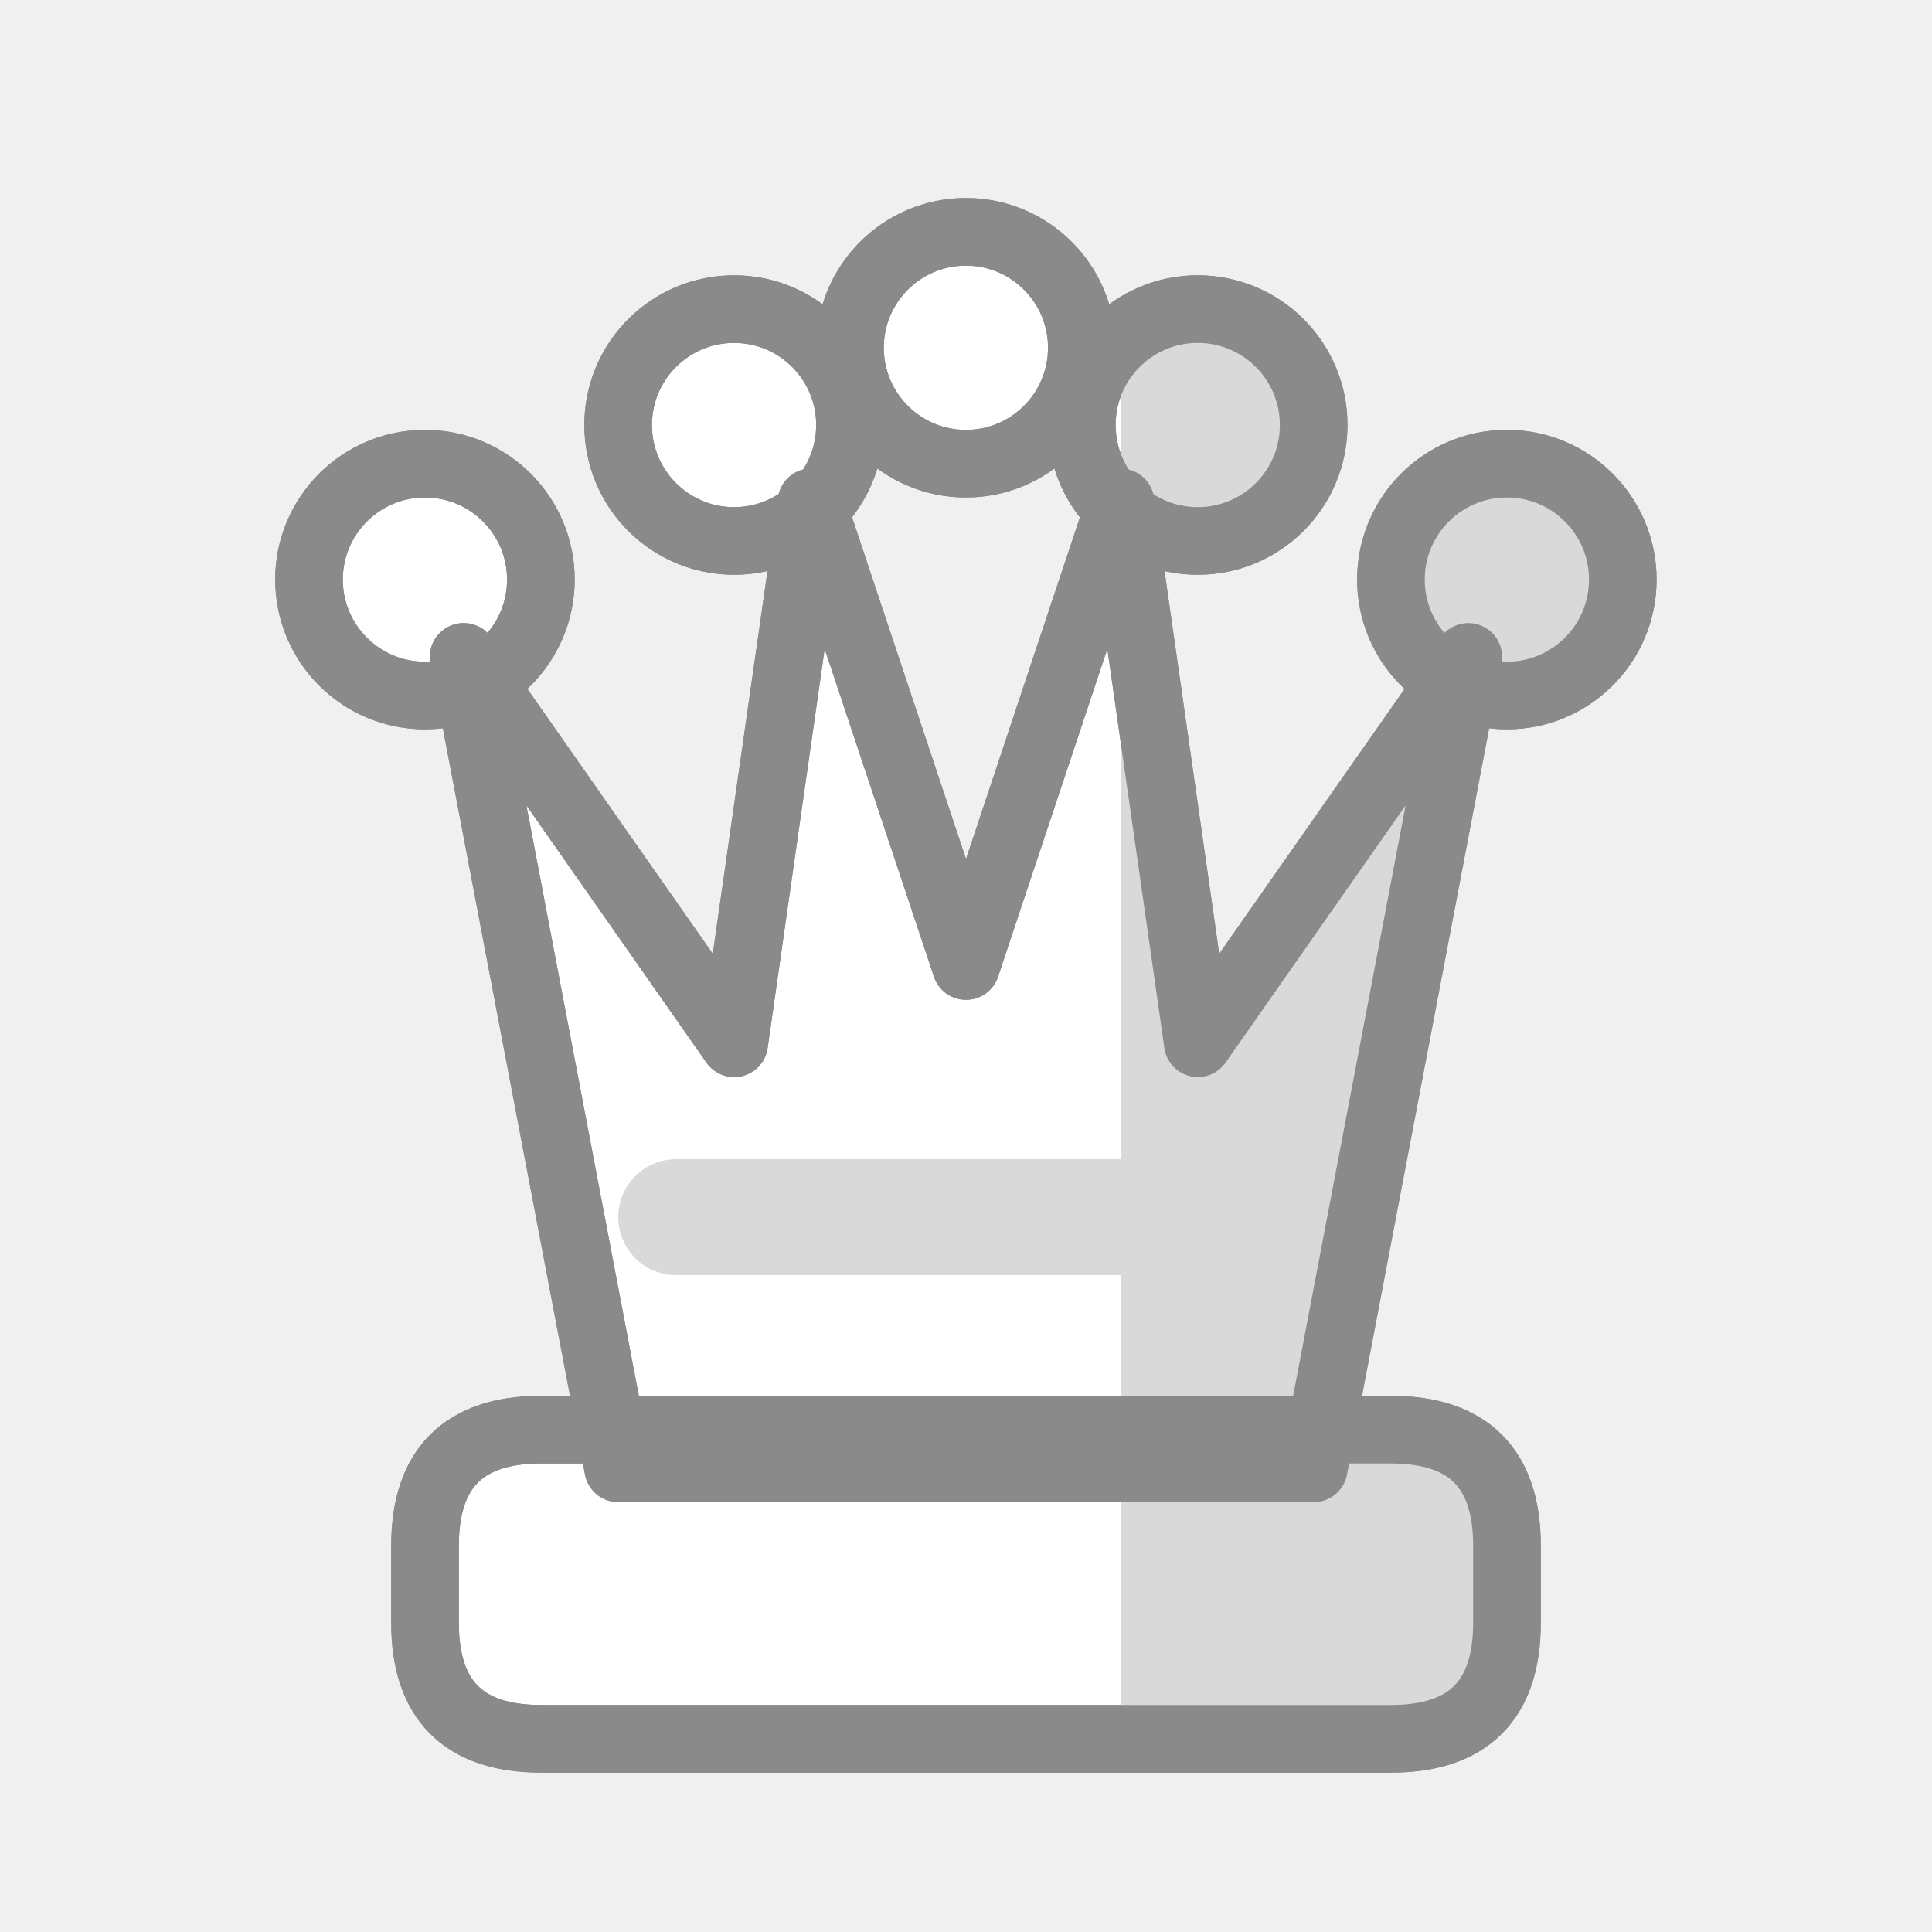
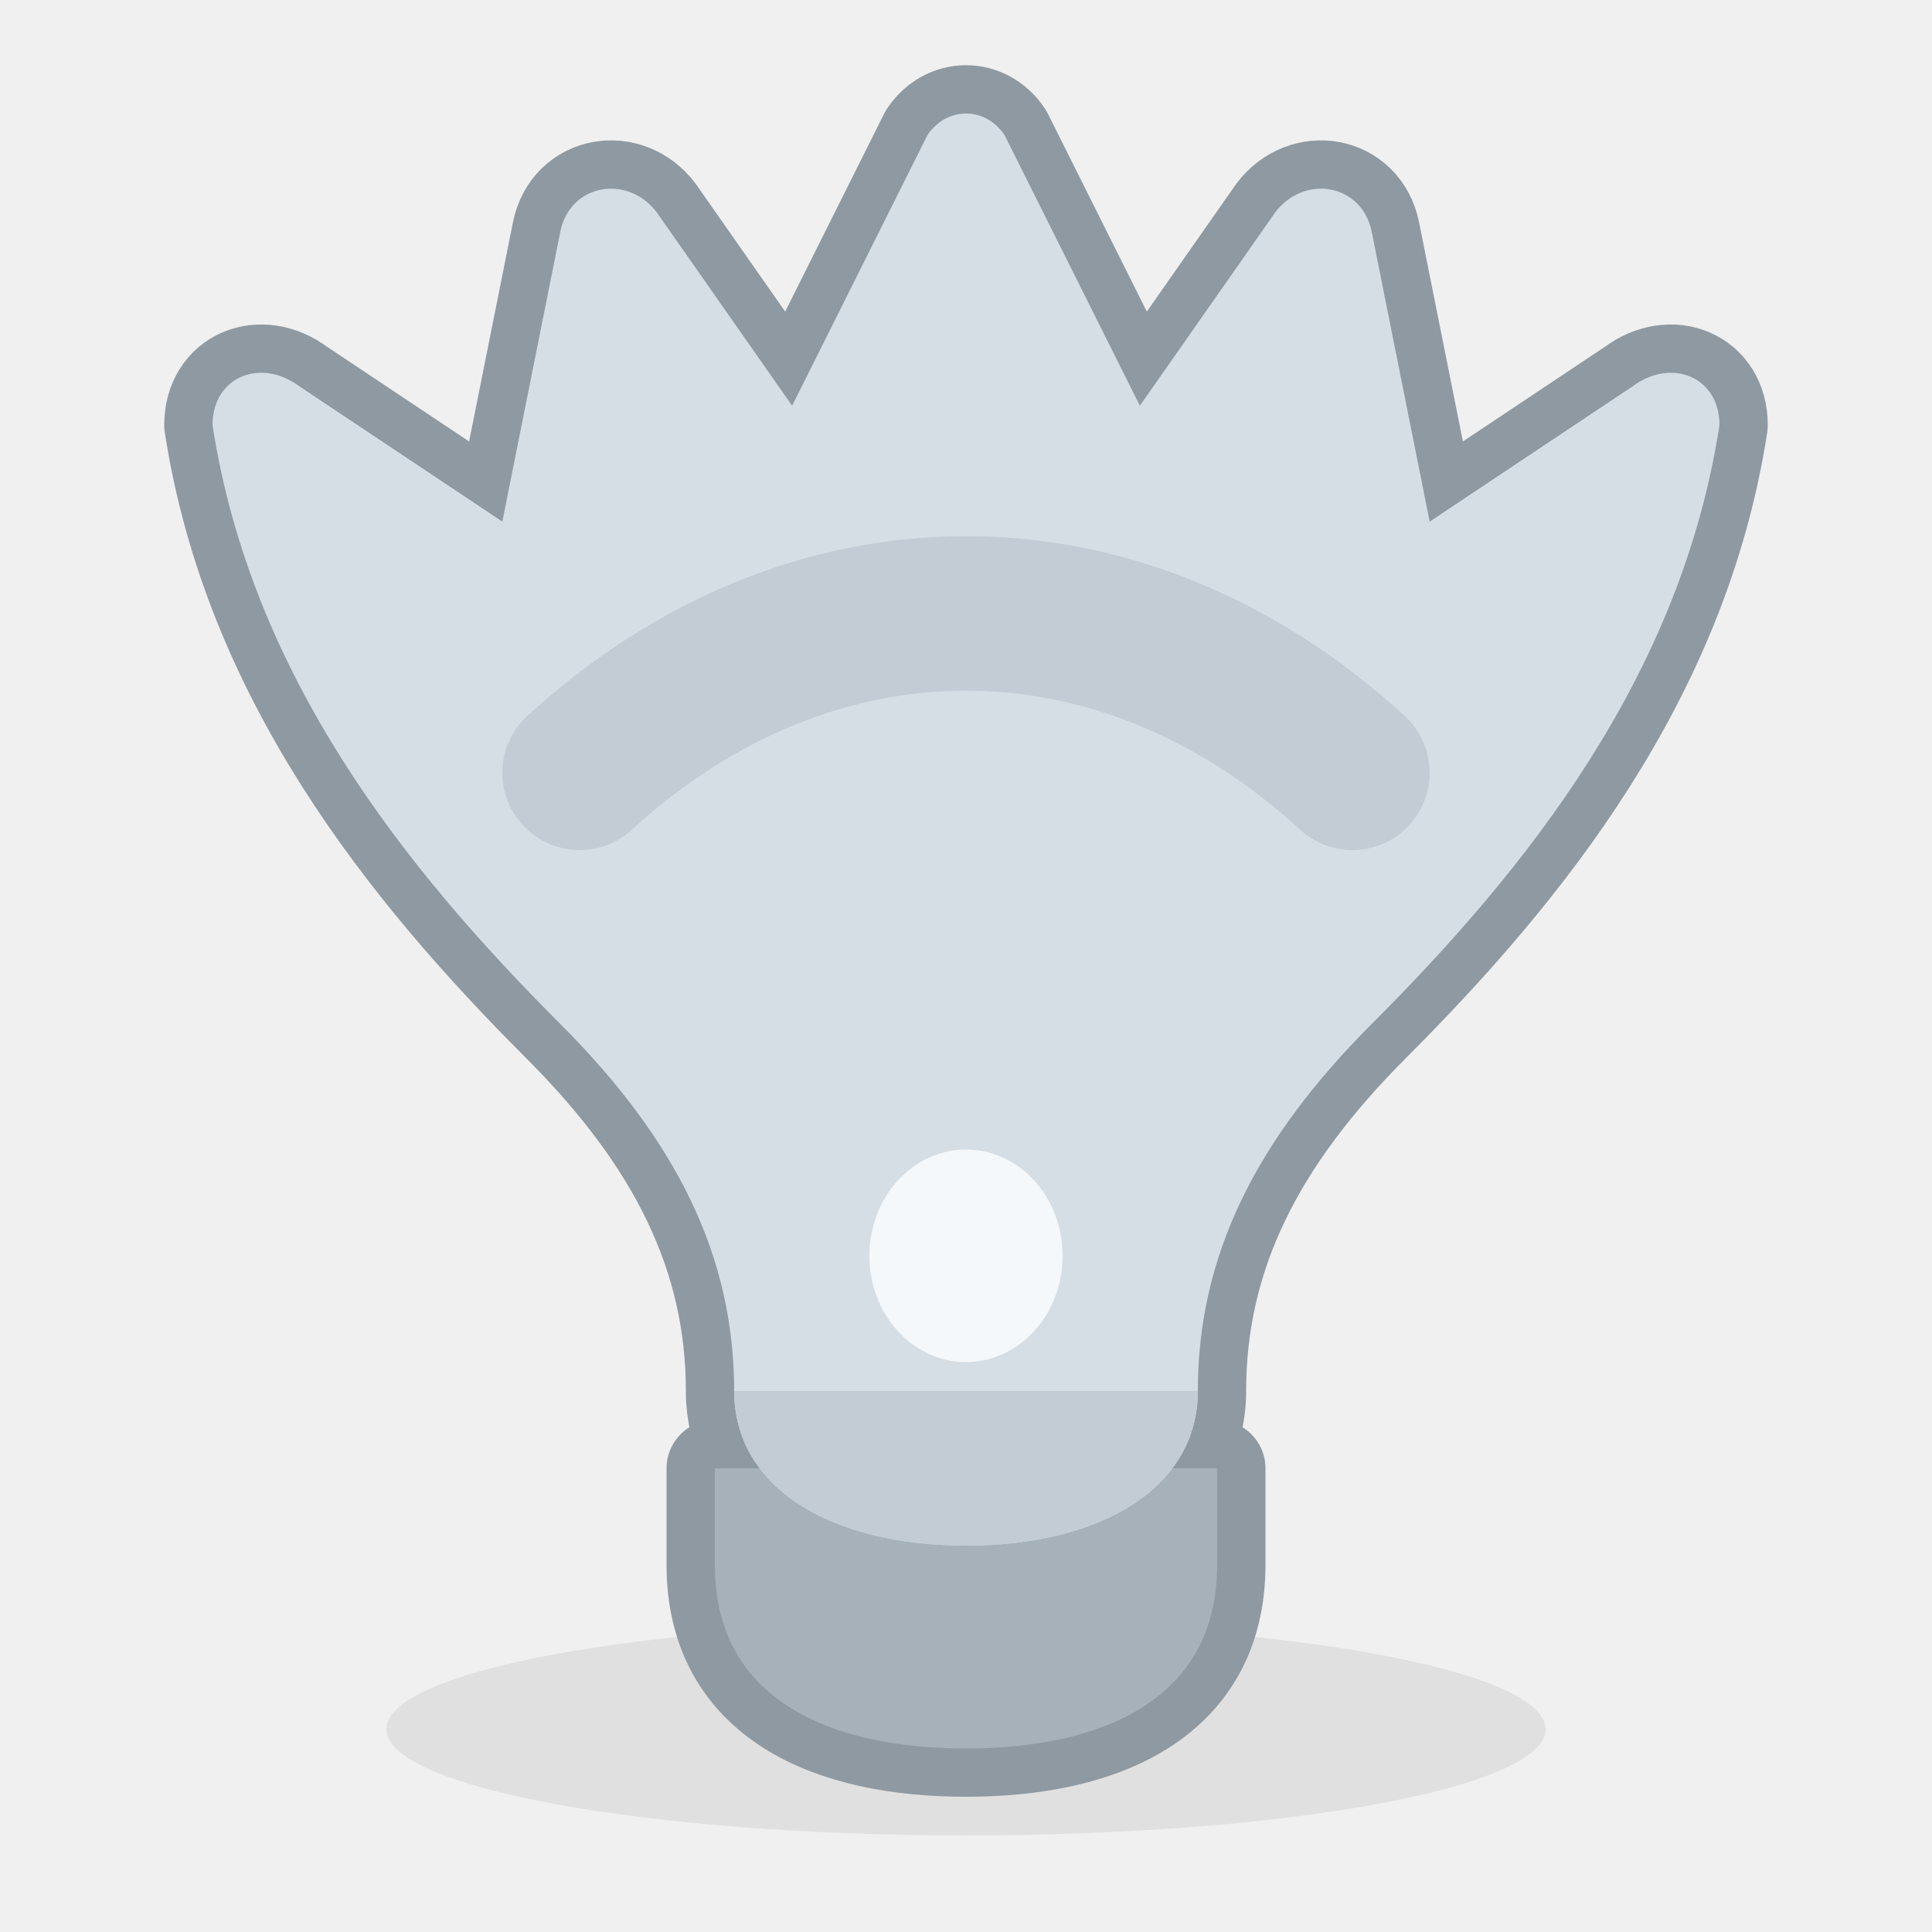
<svg xmlns="http://www.w3.org/2000/svg" viewBox="0 0 100 100">
  <defs>
-     <clipPath id="r">
-       <rect x="58" y="0" width="50" height="100" />
+     <clipPath id="cwQ">
+       <path d="M11 22 C11 19.5 13.5 18.5 15.5 20 L26 27 L29 12 C29.5 9.5 32.5 9 34 11 L41 21 L48 7 C49 5.5 51 5.5 52 7 L59 21 L66 11 C67.5 9 70.5 9.5 71 12 L74 27 L84.5 20 C86.5 18.5 89 19.5 89 22 C87 35 79 45 71 53 C65 59 62 65 62 72 C62 77 57 80 50 80 C43 80 38 77 38 72 C38 65 35 59 29 53 C21 45 13 35 11 22 Z" />
    </clipPath>
  </defs>
-   <path d="M22 80 Q22 74 28 74 H72 Q78 74 78 80 V84 Q78 90 72 90 H28 Q22 90 22 84 Z M22 24 a6 6 0 1 1 -0.01 0 Z M38 16 a6 6 0 1 1 -0.01 0 Z M62 16 a6 6 0 1 1 -0.01 0 Z M78 24 a6 6 0 1 1 -0.01 0 Z M50 12 a6 6 0 1 1 -0.01 0 Z M24 34 L38 54 L42 26 L50 50 L58 26 L62 54 L76 34 L68 76 H32 Z" fill="#ffffff" stroke="#8a8a8a" stroke-width="3.5" stroke-linejoin="round" fill-rule="nonzero" />
-   <path d="M22 80 Q22 74 28 74 H72 Q78 74 78 80 V84 Q78 90 72 90 H28 Q22 90 22 84 Z M22 24 a6 6 0 1 1 -0.01 0 Z M38 16 a6 6 0 1 1 -0.01 0 Z M62 16 a6 6 0 1 1 -0.01 0 Z M78 24 a6 6 0 1 1 -0.01 0 Z M50 12 a6 6 0 1 1 -0.01 0 Z M24 34 L38 54 L42 26 L50 50 L58 26 L62 54 L76 34 L68 76 H32 Z" fill="#d9d9d9" clip-path="url(#r)" />
-   <path d="M22 80 Q22 74 28 74 H72 Q78 74 78 80 V84 Q78 90 72 90 H28 Q22 90 22 84 Z M22 24 a6 6 0 1 1 -0.01 0 Z M38 16 a6 6 0 1 1 -0.01 0 Z M62 16 a6 6 0 1 1 -0.01 0 Z M78 24 a6 6 0 1 1 -0.01 0 Z M50 12 a6 6 0 1 1 -0.01 0 Z M24 34 L38 54 L42 26 L50 50 L58 26 L62 54 L76 34 L68 76 H32 Z" fill="none" stroke="#8a8a8a" stroke-width="3.5" stroke-linejoin="round" />
-   <rect fill="#d9d9d9" x="32" y="60" width="36" height="6" rx="3" />
+   <ellipse cx="50" cy="89.5" rx="30" ry="5.5" fill="#000000" fill-opacity="0.07" />
+   <g fill="#8f99a1" stroke="#8f99a1" stroke-width="5" stroke-linejoin="round">
+     <path d="M37 76 L37 81 C37 88 43 90.5 50 90.5 C57 90.5 63 88 63 81 L63 76 Z" />
+     <path d="M11 22 C11 19.5 13.5 18.5 15.5 20 L26 27 L29 12 C29.5 9.5 32.5 9 34 11 L41 21 L48 7 C49 5.5 51 5.5 52 7 L59 21 L66 11 C67.5 9 70.5 9.5 71 12 L74 27 L84.5 20 C86.5 18.5 89 19.5 89 22 C87 35 79 45 71 53 C65 59 62 65 62 72 C62 77 57 80 50 80 C43 80 38 77 38 72 C38 65 35 59 29 53 C21 45 13 35 11 22 Z" />
+   </g>
+   <path d="M37 76 L37 81 C37 88 43 90.5 50 90.5 C57 90.5 63 88 63 81 L63 76 Z" fill="#a7b1b9" />
+   <g fill="#d6dee5">
+     <path d="M11 22 C11 19.5 13.5 18.5 15.5 20 L26 27 L29 12 C29.5 9.5 32.5 9 34 11 L41 21 L48 7 C49 5.5 51 5.5 52 7 L59 21 L66 11 C67.5 9 70.5 9.5 71 12 L74 27 L84.5 20 C86.5 18.5 89 19.5 89 22 C87 35 79 45 71 53 C65 59 62 65 62 72 C62 77 57 80 50 80 C43 80 38 77 38 72 C38 65 35 59 29 53 C21 45 13 35 11 22 Z" />
+   </g>
+   <g clip-path="url(#cwQ)">
+     <rect x="0" y="72" width="100" height="28" fill="#c3ccd4" />
+     <path d="M30 40 C42 29 58 29 70 40" fill="none" stroke-width="8" stroke-linecap="round" stroke="#c3ccd4" />
+     <ellipse cx="50" cy="65" rx="5" ry="5.5" fill="#f4f8fa" />
+   </g>
</svg>
